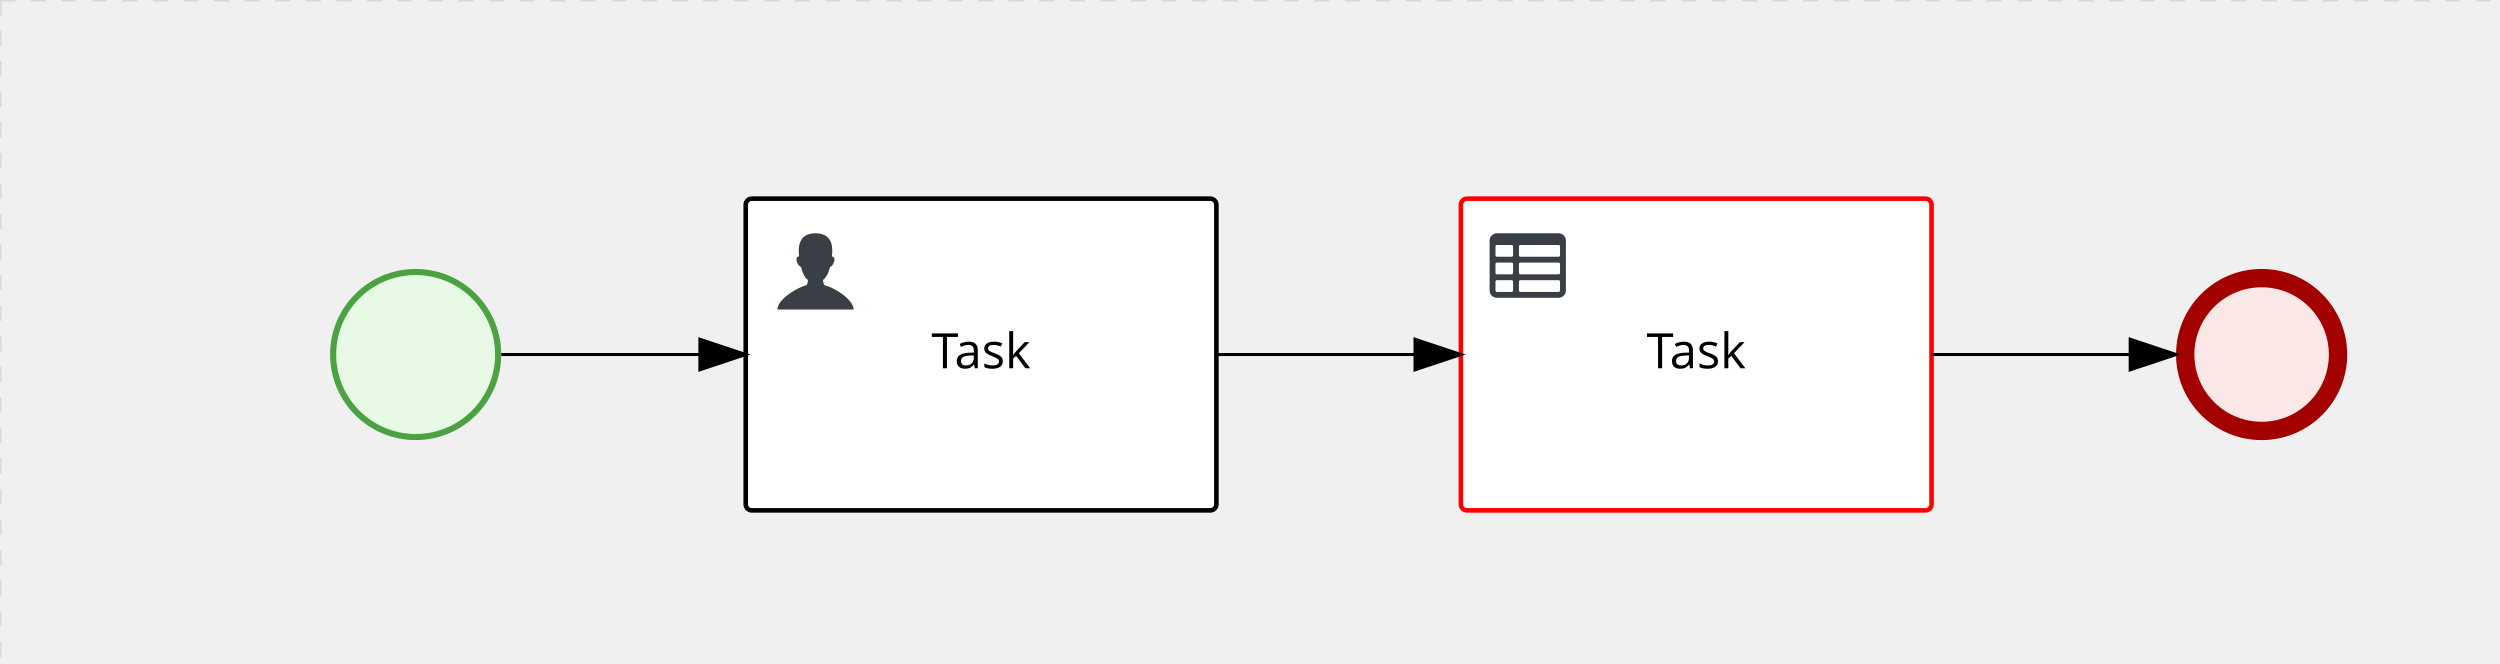
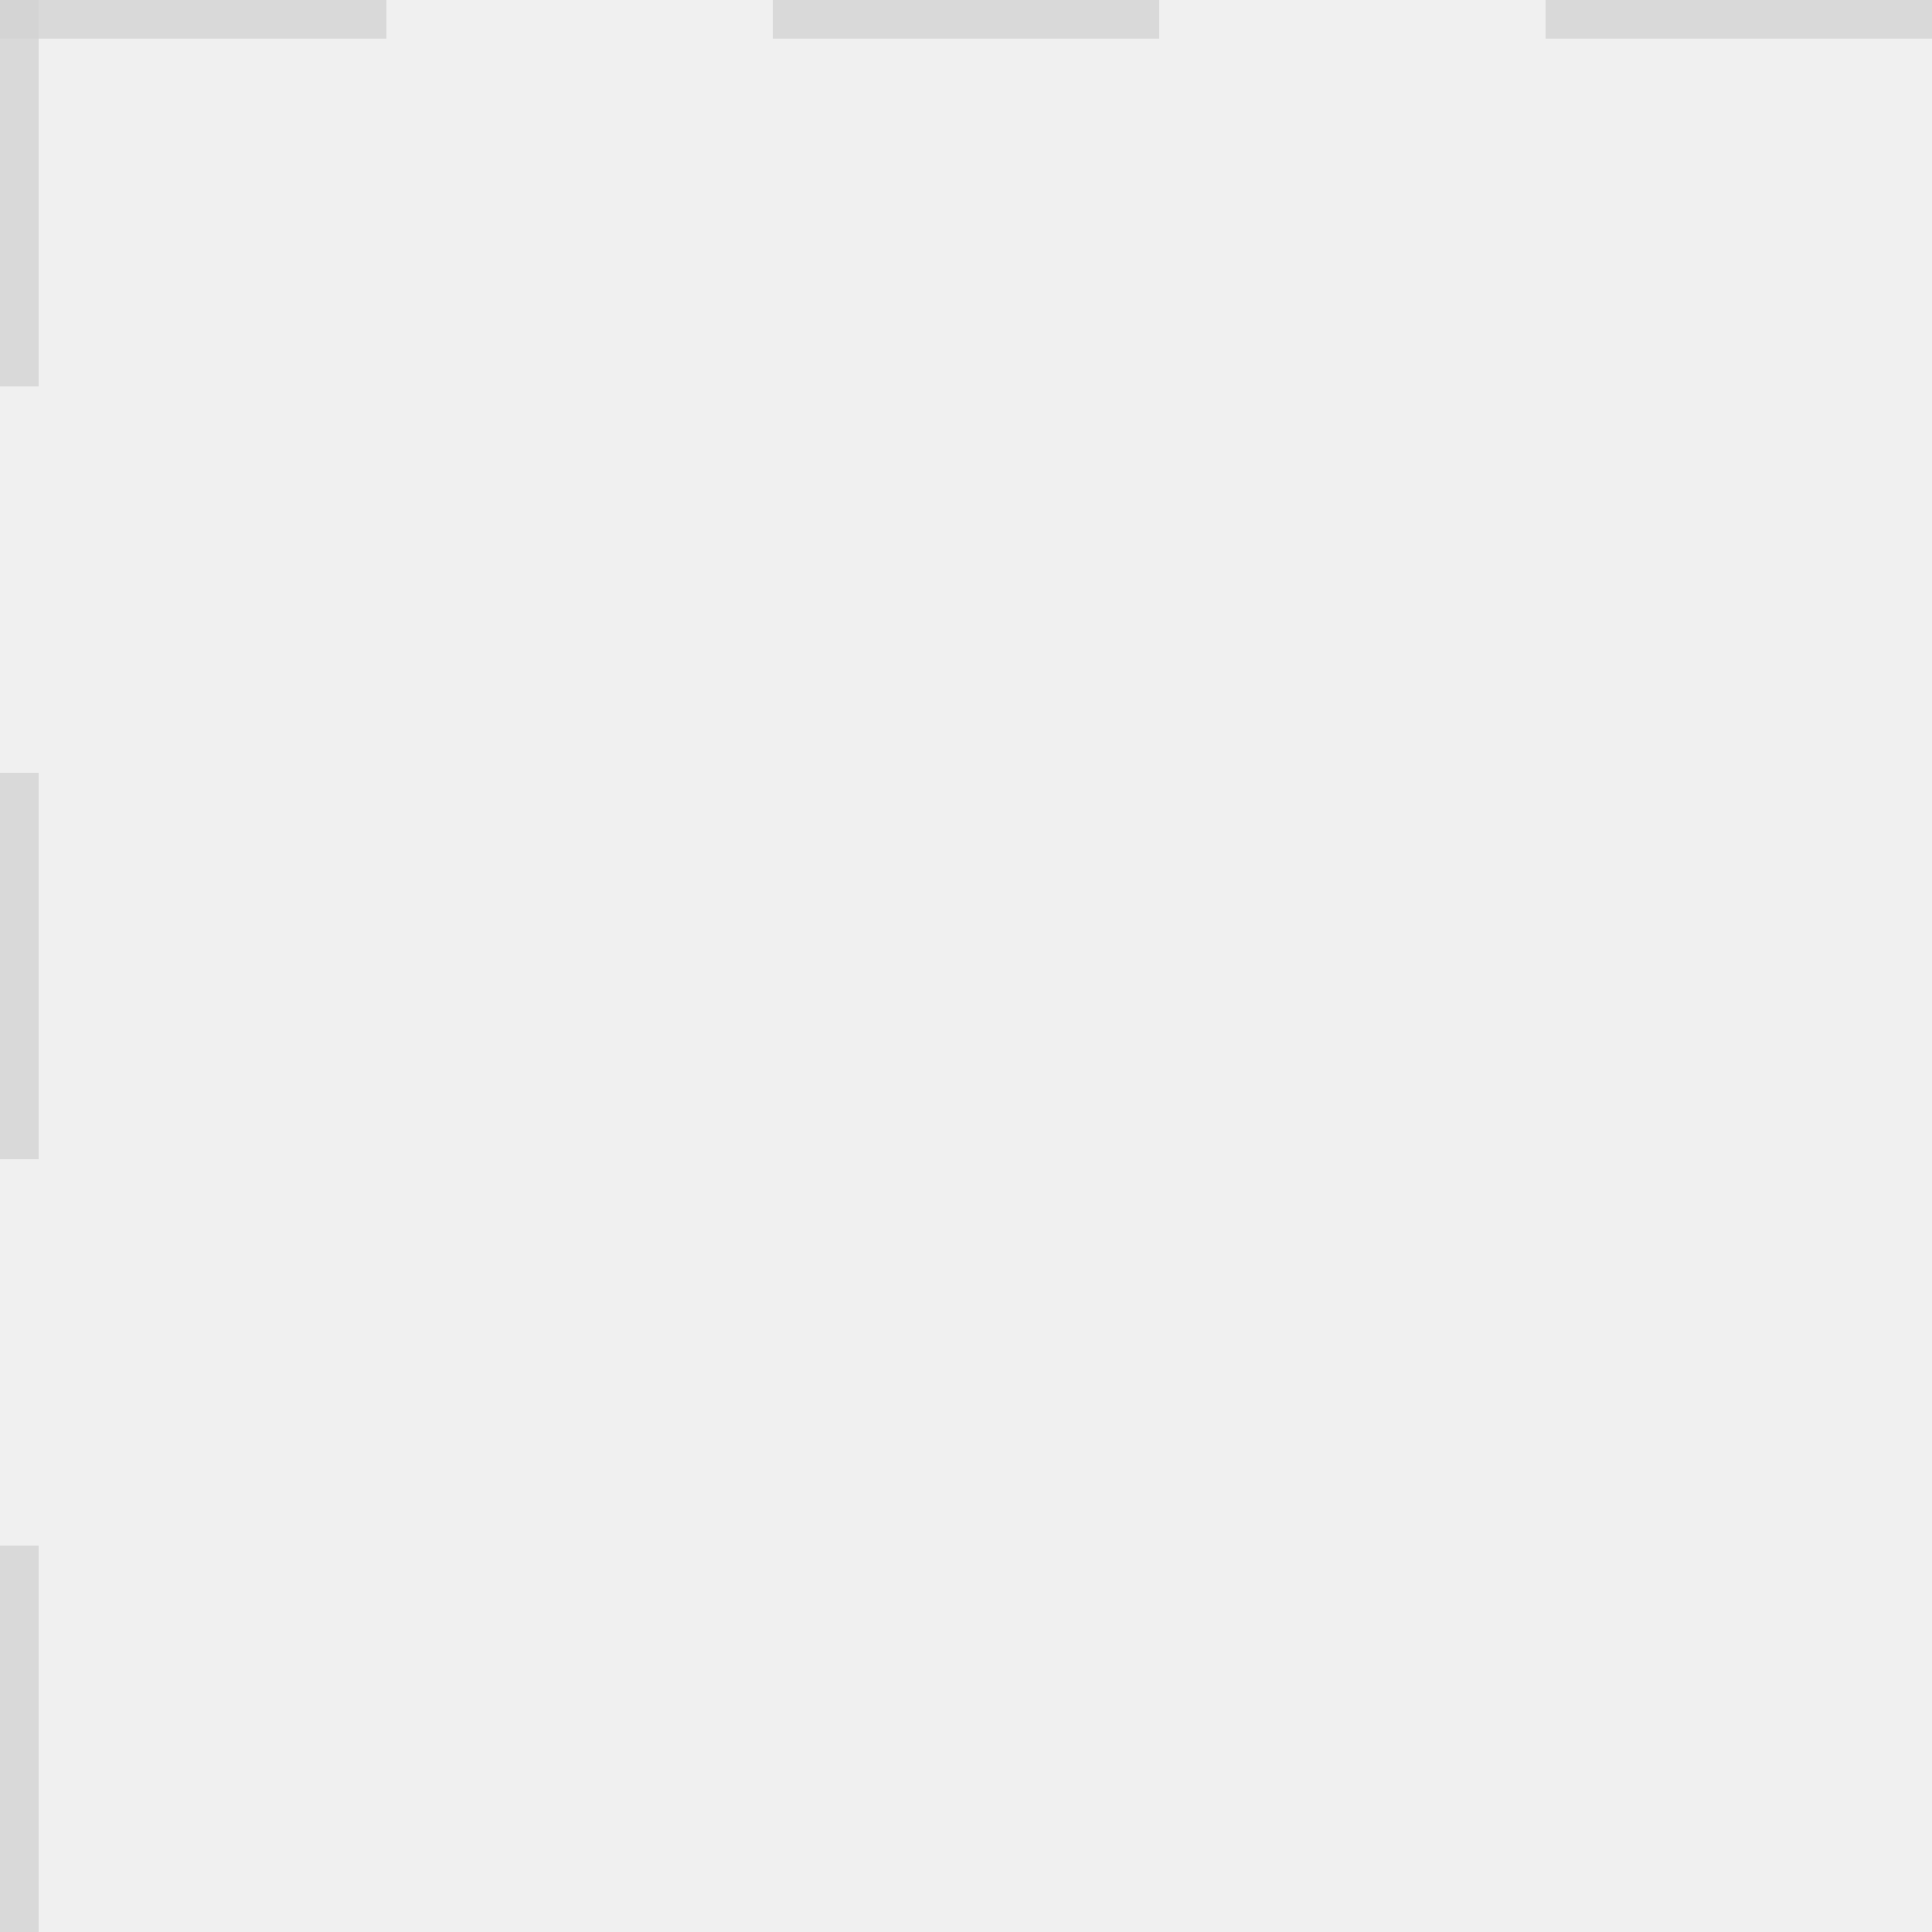
- <svg xmlns="http://www.w3.org/2000/svg" version="1.1" width="818" height="217" viewBox="0 0 818 217">
+ <svg xmlns="http://www.w3.org/2000/svg" version="1.1" width="25" height="25" viewBox="0 0 25 25">
  <defs />
  <g transform="matrix(1,0,0,1,0,0)">
    <g>
      <g>
        <g>
          <path fill="none" stroke="#d3d3d3" paint-order="fill stroke markers" d=" M 0 0 L 1200 0" stroke-miterlimit="10" stroke-opacity="0.8" stroke-dasharray="5" />
        </g>
        <g>
          <path fill="none" stroke="#d3d3d3" paint-order="fill stroke markers" d=" M 0 0 L 0 800" stroke-miterlimit="10" stroke-opacity="0.8" stroke-dasharray="5" />
        </g>
      </g>
-       <g id="_EBF98AA0-4FB9-4484-9328-1724D596211A" bpmn2nodeid="_EBF98AA0-4FB9-4484-9328-1724D596211A" transform="matrix(1,0,0,1,108,88)">
-         <g>
-           <path fill="none" stroke="none" />
-         </g>
-         <g transform="matrix(0.125,0,0,0.125,0,0)">
-           <g transform="matrix(1,0,0,1,0,0)">
-             <path fill="#e8fae6" stroke="none" id="_EBF98AA0-4FB9-4484-9328-1724D596211A?shapeType=BACKGROUND" paint-order="stroke fill markers" d=" M 0 0 M 444 224 C 444 263.9 434.2 300.8 414.4 334.5 C 394.7 368.2 368 394.9 334.4 414.5 C 300.8 434.1 263.9 444 224 444 C 184.1 444 147.2 434.2 113.5 414.4 C 79.8 394.7 53.1 368 33.5 334.4 C 13.9 300.8 4 263.9 4 224 C 4 184.1 13.8 147.2 33.6 113.5 C 53.4 79.8 80.1 53.1 113.6 33.5 C 147.1 13.9 184.1 4 224 4 C 263.9 4 300.8 13.8 334.5 33.6 C 368.2 53.4 394.9 80.1 414.5 113.6 C 434.1 147.1 444 184.1 444 224 Z" />
-           </g>
-           <g>
-             <g transform="matrix(1,0,0,1,0,0)">
-               <g transform="matrix(1,0,0,1,0,0)">
-                 <path fill="#4aa241" stroke="none" id="_EBF98AA0-4FB9-4484-9328-1724D596211A?shapeType=BORDER&amp;renderType=FILL" paint-order="stroke fill markers" d=" M 0 0 M 224 0 C 100.3 0 0 100.3 0 224 C 0 347.7 100.3 448 224 448 C 347.7 448 448 347.7 448 224 C 448 100.3 347.7 0 224 0 Z M 0 0 M 224 432 C 109.1 432 16 338.9 16 224 C 16 109.1 109.1 16 224 16 C 338.9 16 432 109.1 432 224 C 432 338.9 338.9 432 224 432 Z" />
-               </g>
-             </g>
-           </g>
-         </g>
-         <g transform="matrix(1,0,0,1,28,61)" />
-       </g>
-       <g id="_5B96EFA9-E80C-4028-AED3-2674B9ED78DC" bpmn2nodeid="_5B96EFA9-E80C-4028-AED3-2674B9ED78DC" transform="matrix(1,0,0,1,244,65)">
-         <g>
-           <path fill="none" stroke="none" />
-         </g>
-         <g transform="matrix(1,0,0,1,0,0)">
-           <path fill="#ffffff" stroke="none" id="_5B96EFA9-E80C-4028-AED3-2674B9ED78DC?shapeType=BACKGROUND" paint-order="stroke fill markers" d=" M 2 0 L 152 0 L 152 0 A 2 2 0 0 1 154 2 L 154 100 L 154 100 A 2 2 0 0 1 152 102 L 2 102 L 2 102 A 2 2 0 0 1 0 100 L 0 2 L 0 2 A 2 2 0 0 1 2 0 Z" />
-         </g>
-         <g transform="matrix(1,0,0,1,0,0)">
-           <path fill="none" stroke="rgb(0,0,0)" id="_5B96EFA9-E80C-4028-AED3-2674B9ED78DC?shapeType=BORDER&amp;renderType=STROKE" paint-order="fill stroke markers" d=" M 2 0 L 152 0 L 152 0 A 2 2 0 0 1 154 2 L 154 100 L 154 100 A 2 2 0 0 1 152 102 L 2 102 L 2 102 A 2 2 0 0 1 0 100 L 0 2 L 0 2 A 2 2 0 0 1 2 0 Z" stroke-miterlimit="10" stroke-width="1.5" stroke-dasharray="" />
-         </g>
-         <g>
-           <g transform="matrix(0.06,0,0,0.06,9.4,9.4)">
-             <g transform="matrix(1,0,0,1,0,0)">
-               <path fill="#393f44" stroke="none" id="_5B96EFA9-E80C-4028-AED3-2674B9ED78DCundefined" paint-order="stroke fill markers" d=" M 0 0 M 16 445.21 C 16 440.869 18.784 431.129 22.001 424.217 C 35.768 394.64 77.283 359.28 129 333.084 C 144.516 325.224 157.347 319.964 167.807 317.174 C 171.932 316.074 175.729 314.414 176.525 313.363 C 178.894 310.234 180.914 302.908 181.727 294.5 L 182.5 286.5 L 178.507 283.455 C 166.303 274.146 154.284 251.678 148.04 226.5 C 145.611 216.707 145.056 215.462 142.984 215.158 C 141.703 214.97 138.083 212.243 134.939 209.099 C 123.233 197.393 116.891 177.376 121.44 166.49 C 123.002 162.751 128.155 159.01 131.75 159.004 C 134.448 159 134.471 158.603 132.914 138.788 C 130.927 113.496 134.279 92.265 143.132 74.076 C 152.232 55.38 167.569 42.882 189.049 36.66 C 210.203 30.532 237.797 30.532 258.951 36.66 C 300.042 48.563 318.958 83.806 314.955 141 C 314.32 150.075 313.624 157.788 313.409 158.14 C 313.194 158.493 314.575 159.073 316.479 159.43 C 328.929 161.766 330.986 177.018 321.496 196.621 C 316.903 206.109 309.357 214.508 304.817 215.185 C 303.023 215.453 302.293 217.146 299.943 226.5 C 296.659 239.567 294.474 245.305 287.948 257.995 C 282.491 268.606 273.035 281.109 268.108 284.229 L 264.871 286.278 L 265.518 292.889 C 266.345 301.33 268.639 309.871 270.877 312.837 C 272.067 314.415 275.002 315.79 280.063 317.139 C 291.069 320.075 303.617 325.274 321 334.102 C 369.815 358.891 410.848 393.758 425.032 422.5 C 429.07 430.682 432 440.232 432 445.21 L 432 448 L 224 448 L 16 448 L 16 445.21 Z" />
-             </g>
-           </g>
-         </g>
-         <g transform="matrix(1,0,0,1,4.04,13.68)">
-           <g transform="matrix(0.04,0,0,0.04,63.36,69.12)">
-             <g transform="matrix(1,0,0,1,0,0)">
-               <path fill="none" stroke="none" />
-             </g>
-             <g transform="matrix(1,0,0,1,0,0)">
-               <path fill="none" stroke="none" />
-             </g>
-           </g>
-         </g>
-         <g transform="matrix(1,0,0,1,60.75,43.5)">
-           <text fill="#000000" stroke="none" font-family="Open Sans" font-size="12pt" font-style="normal" font-weight="normal" text-decoration="normal" x="16.25" y="12" text-anchor="middle" dominant-baseline="alphabetic">Task</text>
-         </g>
-       </g>
-       <g id="_9F456A41-F67E-4BC6-8738-5DFBEDFFB654" bpmn2nodeid="_9F456A41-F67E-4BC6-8738-5DFBEDFFB654">
-         <g>
-           <path fill="none" stroke="#000000" paint-order="fill stroke markers" d=" M 164 116 L 229 116" stroke-miterlimit="10" stroke-dasharray="" />
-         </g>
-         <g transform="matrix(1,0,0,1,164,116)" />
-         <g transform="matrix(6.123233995736766e-17,1,-1,6.123233995736766e-17,244,111)">
-           <path fill="#000000" stroke="#000000" paint-order="fill stroke markers" d=" M 10 15 L 0 15 L 5 0 Z" stroke-miterlimit="10" stroke-dasharray="" />
-         </g>
-         <g transform="matrix(1,0,0,1,164,106)" />
-       </g>
-       <g transform="matrix(1,0,0,1,108,88)" />
-       <g transform="matrix(1,0,0,1,244,65)" />
-       <g id="_3F1ECF2C-A119-4F66-9A60-81D1EE61B869" bpmn2nodeid="_3F1ECF2C-A119-4F66-9A60-81D1EE61B869" transform="matrix(1,0,0,1,478,65)">
-         <g>
-           <path fill="none" stroke="none" />
-         </g>
-         <g transform="matrix(1,0,0,1,0,0)">
-           <path fill="#ffffff" stroke="none" id="_3F1ECF2C-A119-4F66-9A60-81D1EE61B869?shapeType=BACKGROUND" paint-order="stroke fill markers" d=" M 2 0 L 152 0 L 152 0 A 2 2 0 0 1 154 2 L 154 100 L 154 100 A 2 2 0 0 1 152 102 L 2 102 L 2 102 A 2 2 0 0 1 0 100 L 0 2 L 0 2 A 2 2 0 0 1 2 0 Z" />
-         </g>
-         <g transform="matrix(1,0,0,1,0,0)">
-           <path fill="none" stroke="rgb(255,0,0)" id="_3F1ECF2C-A119-4F66-9A60-81D1EE61B869?shapeType=BORDER&amp;renderType=STROKE" paint-order="fill stroke markers" d=" M 2 0 L 152 0 L 152 0 A 2 2 0 0 1 154 2 L 154 100 L 154 100 A 2 2 0 0 1 152 102 L 2 102 L 2 102 A 2 2 0 0 1 0 100 L 0 2 L 0 2 A 2 2 0 0 1 2 0 Z" stroke-miterlimit="10" stroke-width="1.5" stroke-dasharray="" />
-         </g>
-         <g>
-           <g transform="matrix(0.06,0,0,0.06,9.4,9.4)">
-             <g transform="matrix(1,0,0,1,0,0)">
-               <path fill="#393f44" stroke="none" id="_3F1ECF2C-A119-4F66-9A60-81D1EE61B869undefined" paint-order="stroke fill markers" d=" M 0 0 M 128 344 L 128 296 C 128 293.7 127.2 291.8 125.8 290.2 C 124.4 288.6 122.4 288 120 288 L 40 288 C 37.7 288 35.8 288.8 34.2 290.2 C 32.6 291.6 32 293.7 32 296 L 32 344 C 32 346.3 32.8 348.2 34.2 349.8 C 35.6 351.4 37.6 352 40 352 L 120 352 C 122.3 352 124.2 351.2 125.8 349.8 C 127.4 348.4 128 346.3 128 344 Z M 0 0 M 128 248 L 128 200 C 128 197.7 127.2 195.8 125.8 194.2 C 124.4 192.6 122.4 192 120 192 L 40 192 C 37.7 192 35.8 192.8 34.2 194.2 C 32.6 195.6 32 197.7 32 200 L 32 248 C 32 250.3 32.8 252.2 34.2 253.8 C 35.6 255.4 37.6 256 40 256 L 120 256 C 122.3 256 124.2 255.2 125.8 253.8 C 127.4 252.4 128 250.3 128 248 Z M 0 0 M 376 352 C 378.3 352 380.2 351.2 381.8 349.8 C 383.4 348.4 384 346.4 384 344 L 384 296 C 384 293.7 383.2 291.8 381.8 290.2 C 380.4 288.6 378.4 288 376 288 L 168 288 C 165.7 288 163.8 288.8 162.2 290.2 C 160.6 291.6 160 293.6 160 296 L 160 344 C 160 346.3 160.8 348.2 162.2 349.8 C 163.6 351.4 165.6 352 168 352 L 376 352 Z M 0 0 M 128 152 L 128 104 C 128 101.7 127.2 99.8 125.8 98.2 C 124.4 96.6 122.3 96 120 96 L 40 96 C 37.7 96 35.8 96.8 34.2 98.2 C 32.6 99.6 32 101.7 32 104 L 32 152 C 32 154.3 32.8 156.2 34.2 157.8 C 35.6 159.4 37.6 160 40 160 L 120 160 C 122.3 160 124.2 159.2 125.8 157.8 C 127.4 156.4 128 154.3 128 152 Z M 0 0 M 376 256 C 378.3 256 380.2 255.2 381.8 253.8 C 383.4 252.4 384 250.4 384 248 L 384 200 C 384 197.7 383.2 195.8 381.8 194.2 C 380.4 192.6 378.4 192 376 192 L 168 192 C 165.7 192 163.8 192.8 162.2 194.2 C 160.6 195.6 160 197.6 160 200 L 160 248 C 160 250.3 160.8 252.2 162.2 253.8 C 163.6 255.4 165.6 256 168 256 L 376 256 Z M 0 0 M 376 160 C 378.3 160 380.2 159.2 381.8 157.8 C 383.4 156.4 384 154.4 384 152 L 384 104 C 384 101.7 383.2 99.8 381.8 98.2 C 380.4 96.6 378.3 96 376 96 L 168 96 C 165.7 96 163.8 96.8 162.2 98.2 C 160.6 99.6 160 101.6 160 104 L 160 152 C 160 154.3 160.8 156.2 162.2 157.8 C 163.6 159.4 165.6 160 168 160 L 376 160 Z M 0 0 M 416 72 L 416 344 C 416 355 412.1 364.4 404.2 372.2 C 396.3 380 387 384 376 384 L 40 384 C 29 384 19.6 380.1 11.8 372.2 C 4 364.3 0 355 0 344 L 0 72 C 0 61 3.9 51.6 11.8 43.8 C 19.7 36 29 32 40 32 L 376 32 C 387 32 396.4 35.9 404.2 43.8 C 412 51.7 416 61 416 72 Z" />
-             </g>
-           </g>
-         </g>
-         <g transform="matrix(1,0,0,1,60.75,43.5)">
-           <text fill="#000000" stroke="none" font-family="Open Sans" font-size="12pt" font-style="normal" font-weight="normal" text-decoration="normal" x="16.25" y="12" text-anchor="middle" dominant-baseline="alphabetic">Task</text>
-         </g>
-       </g>
-       <g id="_02176AE9-7D0D-4E9A-8E0A-9461E0A48C8A" bpmn2nodeid="_02176AE9-7D0D-4E9A-8E0A-9461E0A48C8A">
-         <g>
-           <path fill="none" stroke="#000000" paint-order="fill stroke markers" d=" M 398 116 L 463 116" stroke-miterlimit="10" stroke-dasharray="" />
-         </g>
-         <g transform="matrix(1,0,0,1,398,116)" />
-         <g transform="matrix(6.123233995736766e-17,1,-1,6.123233995736766e-17,478,111)">
-           <path fill="#000000" stroke="#000000" paint-order="fill stroke markers" d=" M 10 15 L 0 15 L 5 0 Z" stroke-miterlimit="10" stroke-dasharray="" />
-         </g>
-         <g transform="matrix(1,0,0,1,398,106)" />
-       </g>
-       <g transform="matrix(1,0,0,1,478,65)" />
-       <g id="_AD647D8C-452E-459B-8C7E-EA20BE60F243" bpmn2nodeid="_AD647D8C-452E-459B-8C7E-EA20BE60F243" transform="matrix(1,0,0,1,712,88)">
-         <g>
-           <path fill="none" stroke="none" />
-         </g>
-         <g transform="matrix(0.125,0,0,0.125,0,0)">
-           <g transform="matrix(1,0,0,1,0,0)">
-             <path fill="#fce7e7" stroke="none" id="_AD647D8C-452E-459B-8C7E-EA20BE60F243?shapeType=BACKGROUND" paint-order="stroke fill markers" d=" M 0 0 M 444 224 C 444 263.9 434.2 300.8 414.4 334.5 C 394.7 368.2 368 394.9 334.4 414.5 C 300.8 434.1 263.9 444 224 444 C 184.1 444 147.2 434.2 113.5 414.4 C 79.8 394.7 53.1 368 33.5 334.4 C 13.9 300.8 4 263.9 4 224 C 4 184.1 13.8 147.2 33.6 113.5 C 53.4 79.8 80.1 53.1 113.6 33.5 C 147.1 13.9 184.1 4 224 4 C 263.9 4 300.8 13.8 334.5 33.6 C 368.2 53.4 394.9 80.1 414.5 113.6 C 434.1 147.1 444 184.1 444 224 Z" />
-           </g>
-           <g>
-             <g transform="matrix(1,0,0,1,0,0)">
-               <g transform="matrix(1,0,0,1,0,0)">
-                 <path fill="rgb(163,0,0)" stroke="none" id="_AD647D8C-452E-459B-8C7E-EA20BE60F243?shapeType=BORDER&amp;renderType=FILL" paint-order="stroke fill markers" d=" M 0 0 M 224 0 C 100.3 0 0 100.3 0 224 C 0 347.7 100.3 448 224 448 C 347.7 448 448 347.7 448 224 C 448 100.3 347.7 0 224 0 Z M 0 0 M 224 400 C 126.8 400 48 321.2 48 224 C 48 126.8 126.8 48 224 48 C 321.2 48 400 126.8 400 224 C 400 321.2 321.2 400 224 400 Z" />
-               </g>
-             </g>
-           </g>
-         </g>
-         <g transform="matrix(1,0,0,1,28,61)" />
-       </g>
-       <g id="_AD2AFEB2-AC3B-4961-B0F5-33AE63335D81" bpmn2nodeid="_AD2AFEB2-AC3B-4961-B0F5-33AE63335D81">
-         <g>
-           <path fill="none" stroke="#000000" paint-order="fill stroke markers" d=" M 632 116 L 697 116" stroke-miterlimit="10" stroke-dasharray="" />
-         </g>
-         <g transform="matrix(1,0,0,1,632,116)" />
-         <g transform="matrix(6.123233995736766e-17,1,-1,6.123233995736766e-17,712,111)">
-           <path fill="#000000" stroke="#000000" paint-order="fill stroke markers" d=" M 10 15 L 0 15 L 5 0 Z" stroke-miterlimit="10" stroke-dasharray="" />
-         </g>
-         <g transform="matrix(1,0,0,1,632,106)" />
-       </g>
-       <g transform="matrix(1,0,0,1,712,88)" />
    </g>
  </g>
</svg>
